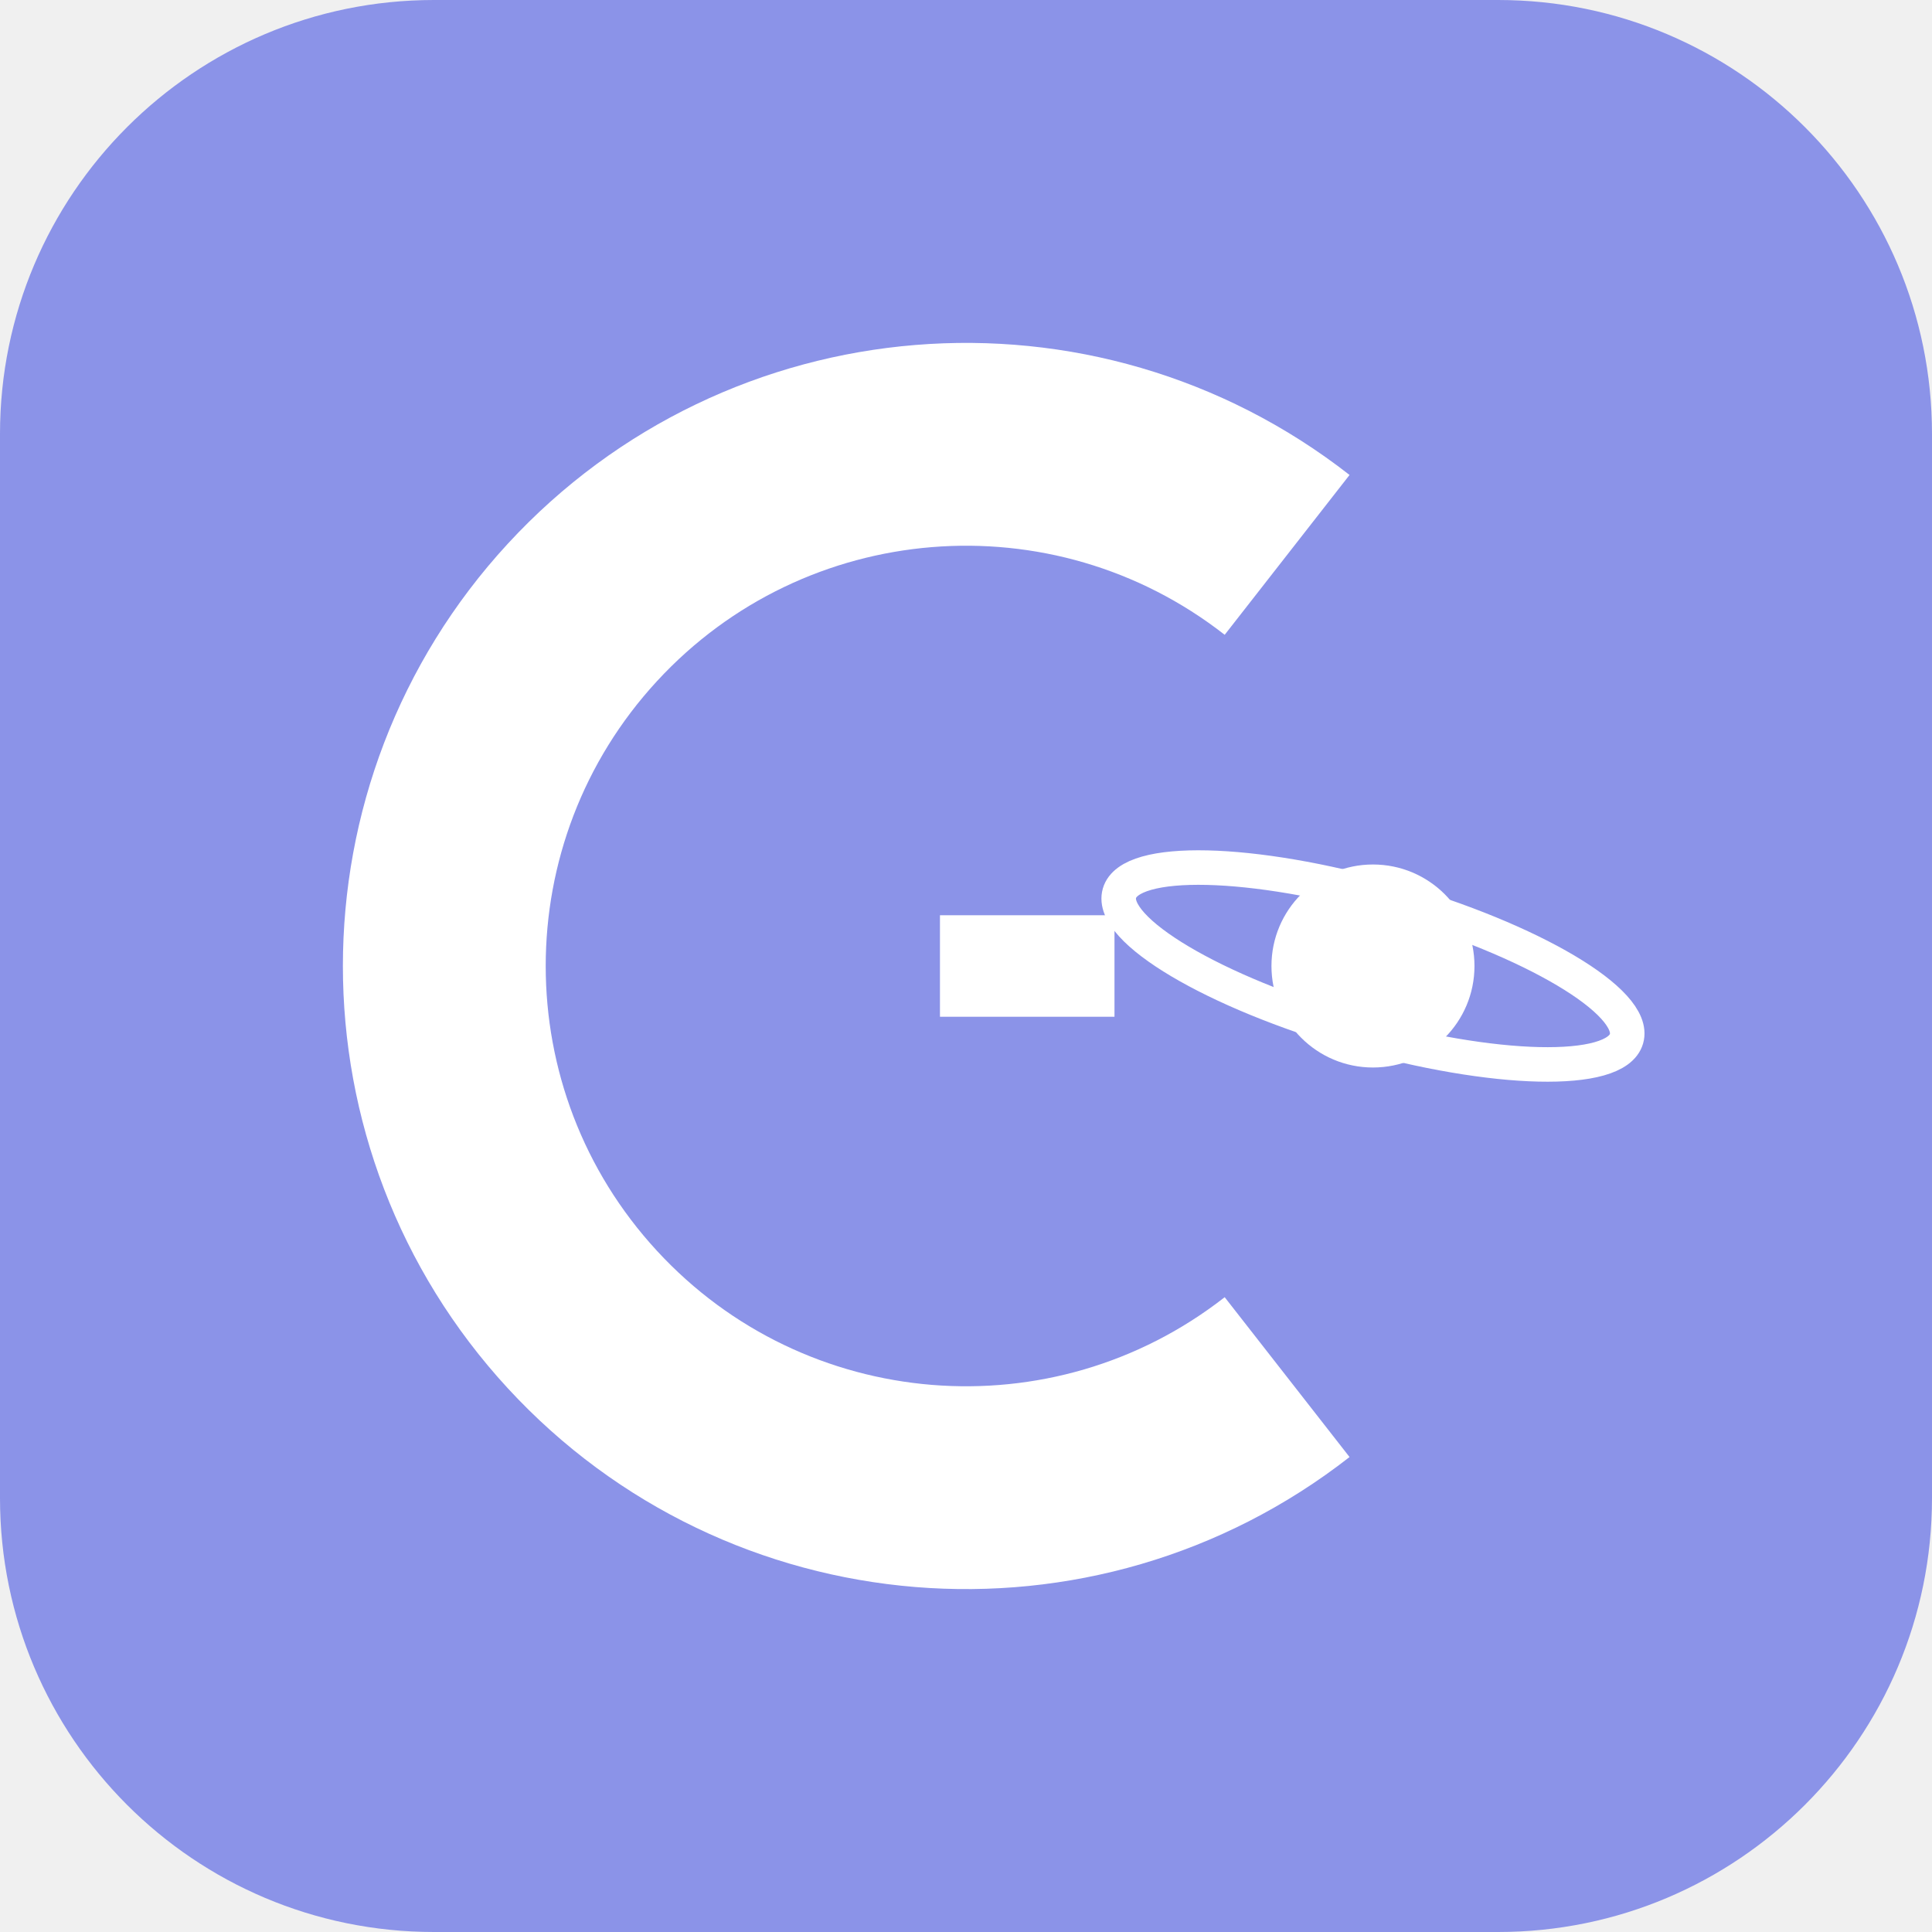
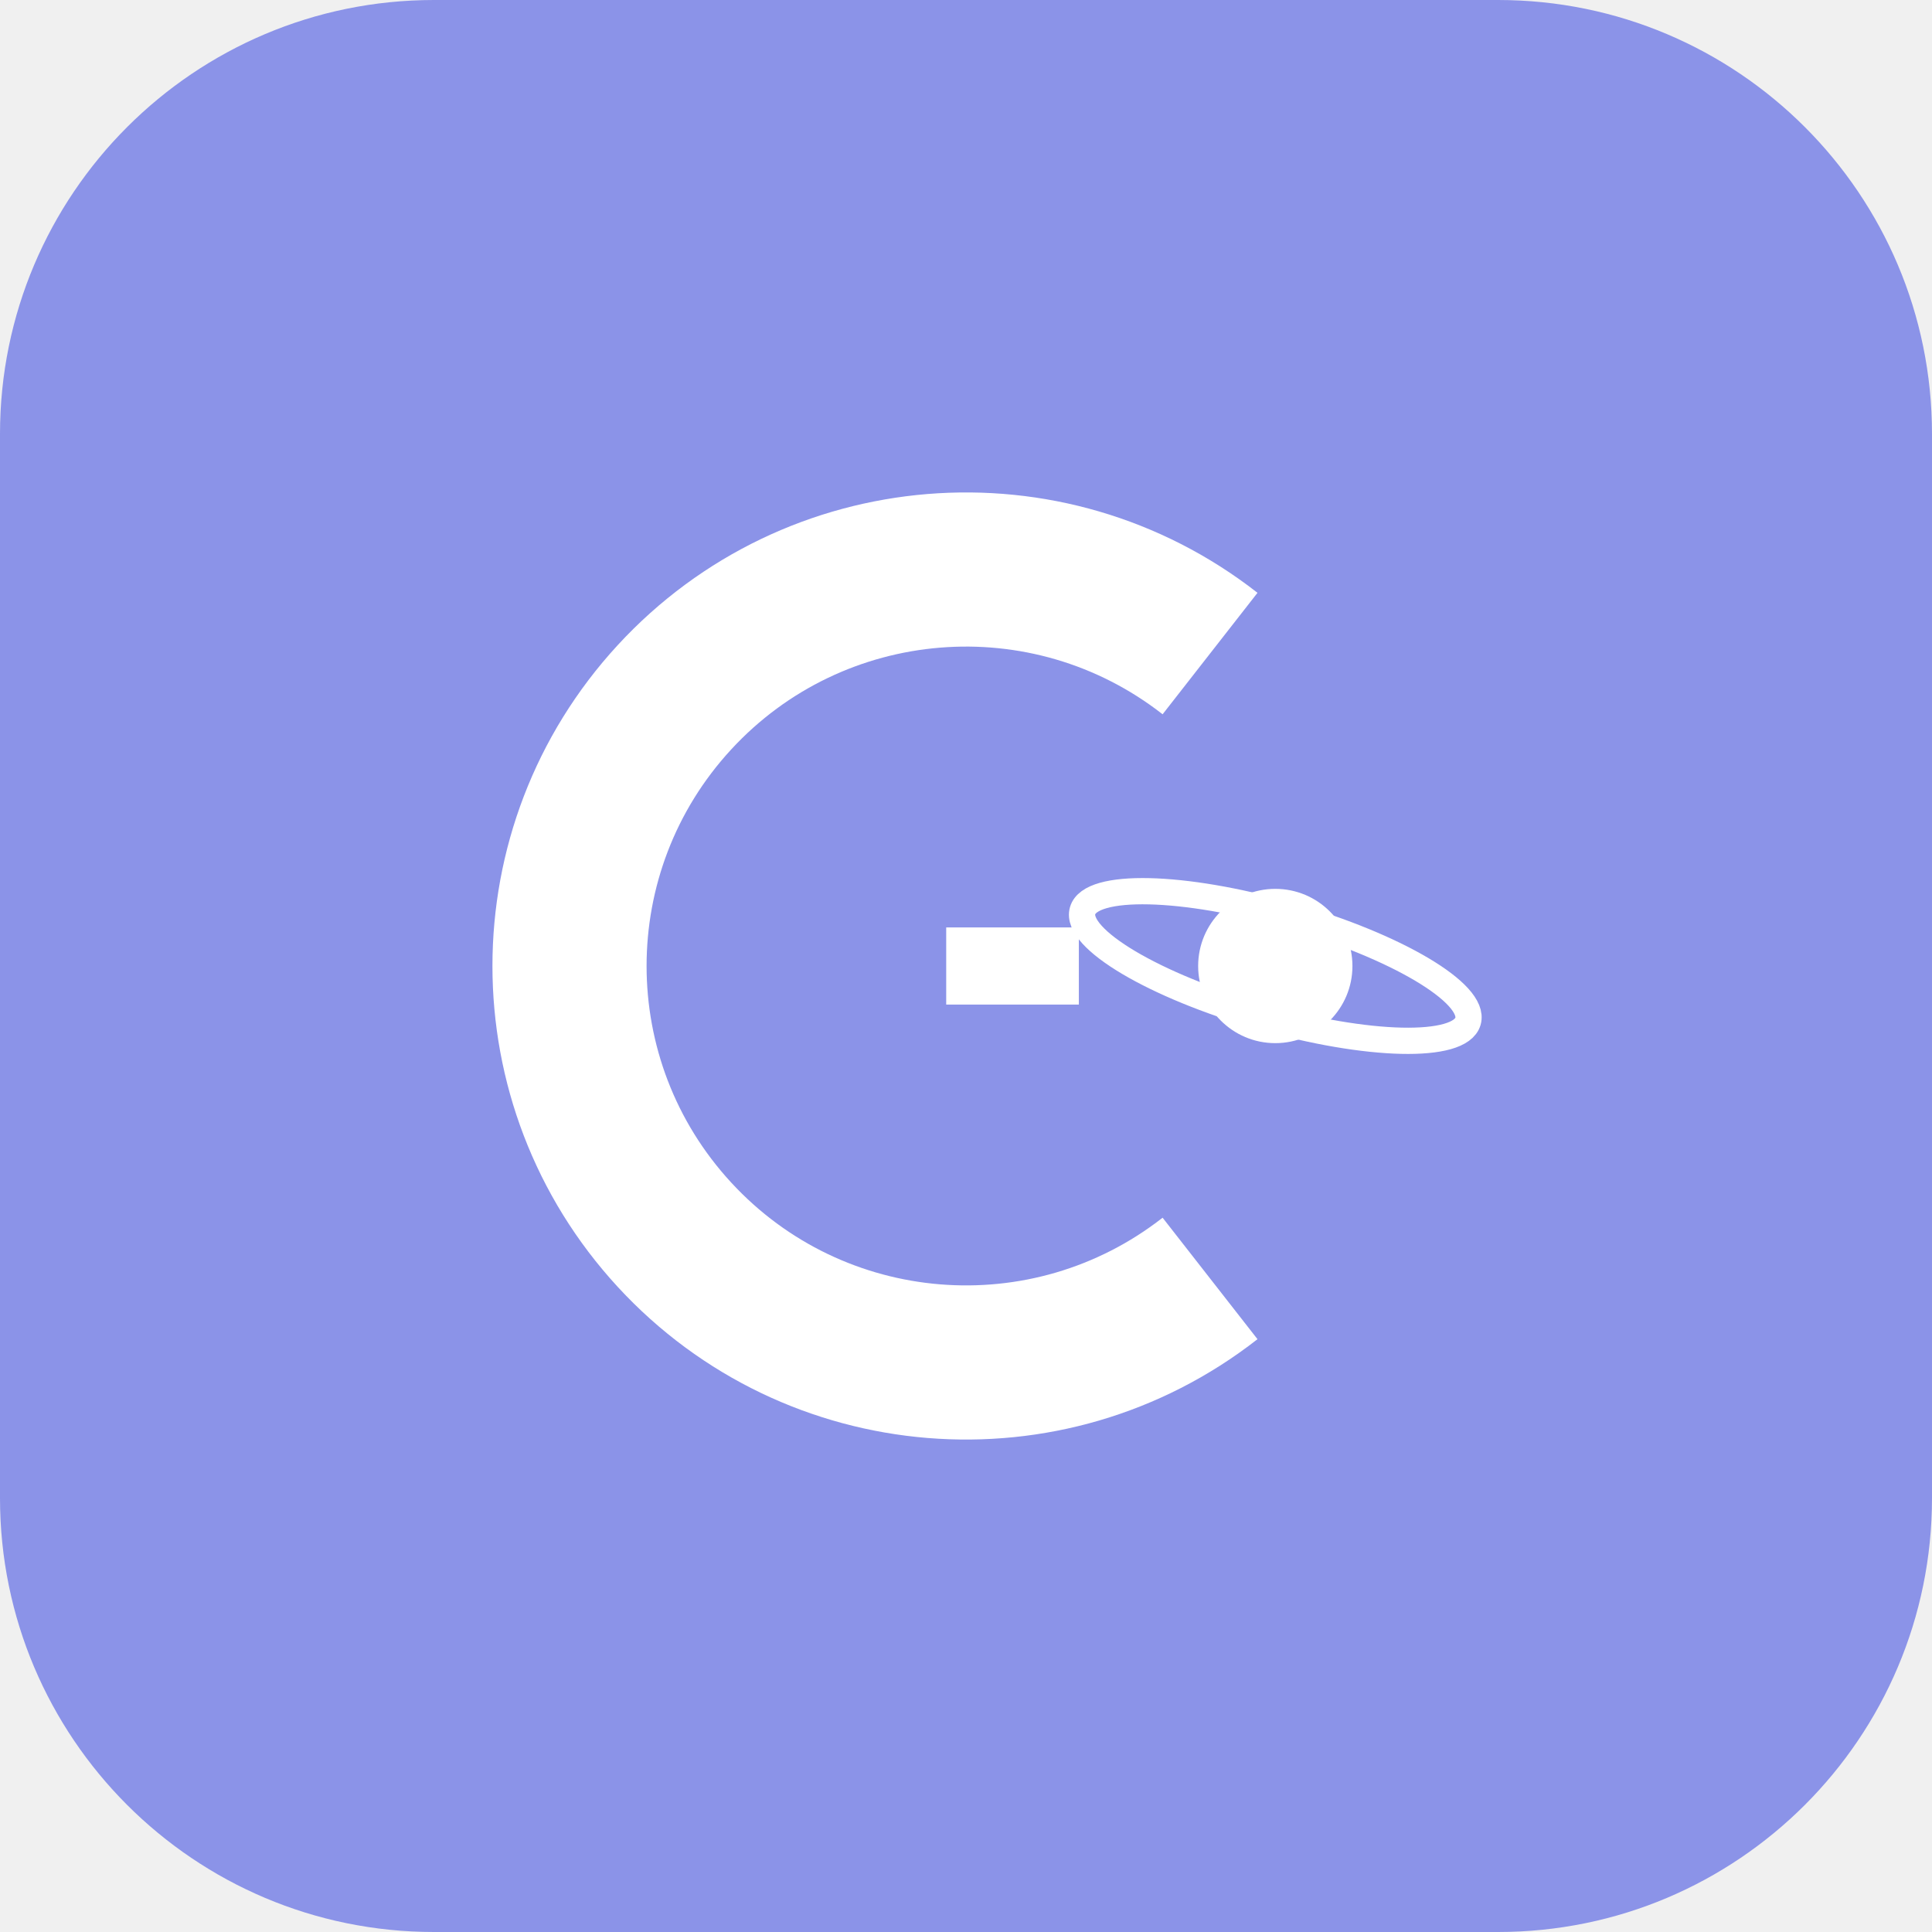
<svg xmlns="http://www.w3.org/2000/svg" viewBox="0 0 1024 1024">
  <rect width="1024" height="1024" rx="230" fill="#8B93E8" />
-   <g fill="none" stroke="#FFFFFF">
-     <path d="M 682.2 729.9 A 276.5 276.5 0 1 1 682.2 294.1" stroke-width="107.5" />
-     <ellipse cx="727.7" cy="512.0" rx="139.8" ry="36.6" stroke-width="18.3" transform="rotate(16.0 727.7 512.0)" />
+   <g transform="translate(122.88, 122.88) scale(0.76)">
+     <g fill="none" stroke="#FFFFFF">
+       <path d="M 682.2 729.9 A 276.5 276.5 0 1 1 682.2 294.1" stroke-width="107.5" />
+       <ellipse cx="727.7" cy="512.0" rx="139.8" ry="36.6" stroke-width="18.3" transform="rotate(16.0 727.7 512.0)" />
+     </g>
+     <rect x="498.2" y="485.1" width="92.5" height="53.8" fill="#FFFFFF" />
+     <circle cx="727.7" cy="512.0" r="53.8" fill="#FFFFFF" />
  </g>
-   <rect x="498.2" y="485.1" width="92.5" height="53.8" fill="#FFFFFF" />
-   <circle cx="727.7" cy="512.0" r="53.8" fill="#FFFFFF" />
</svg>
